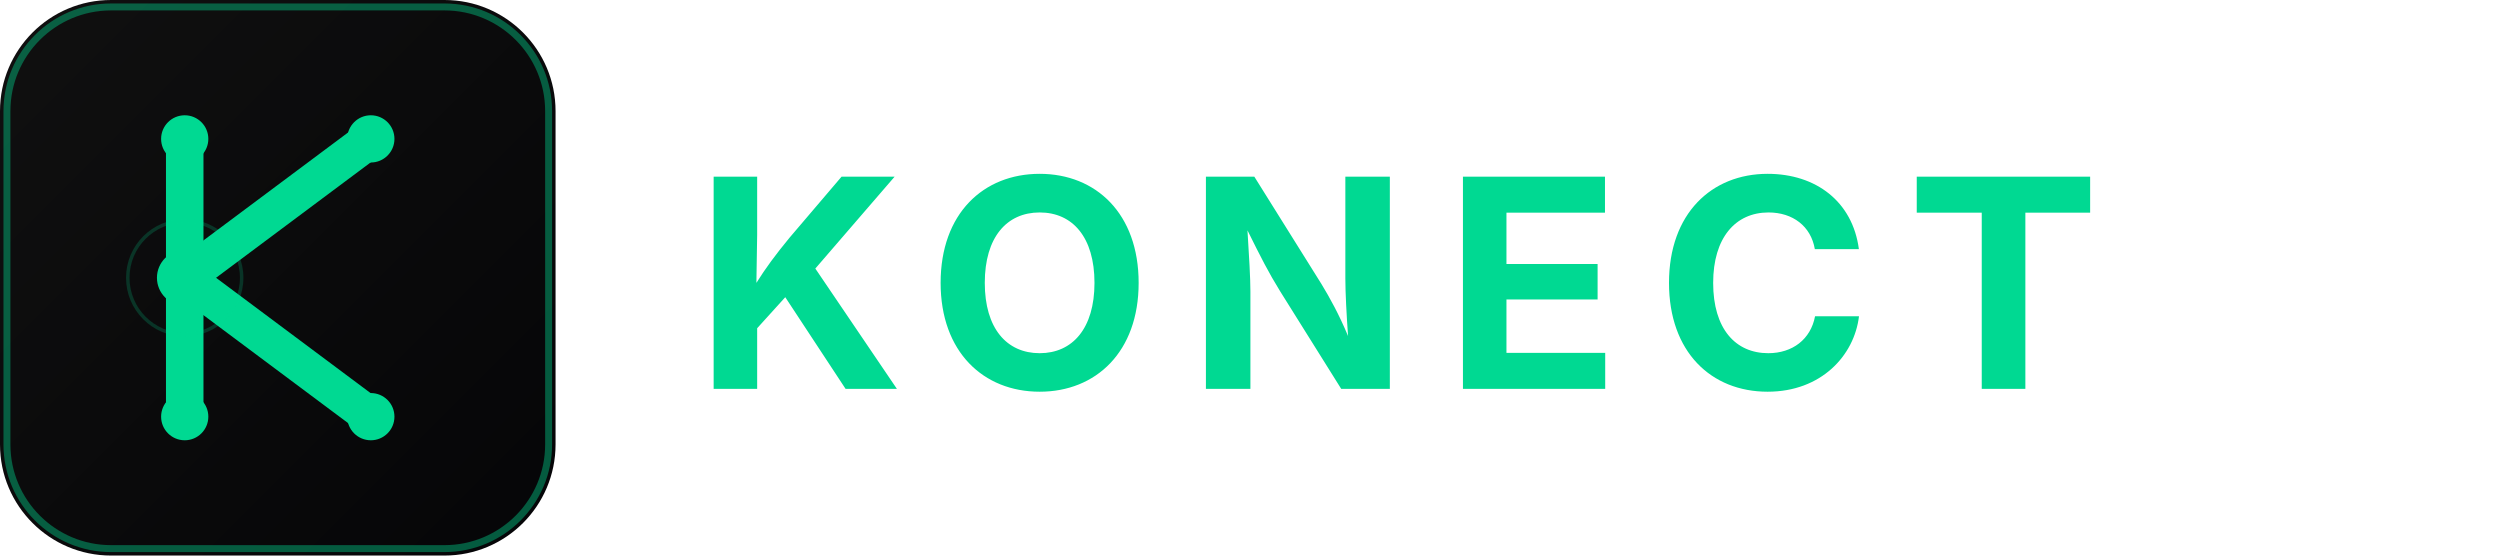
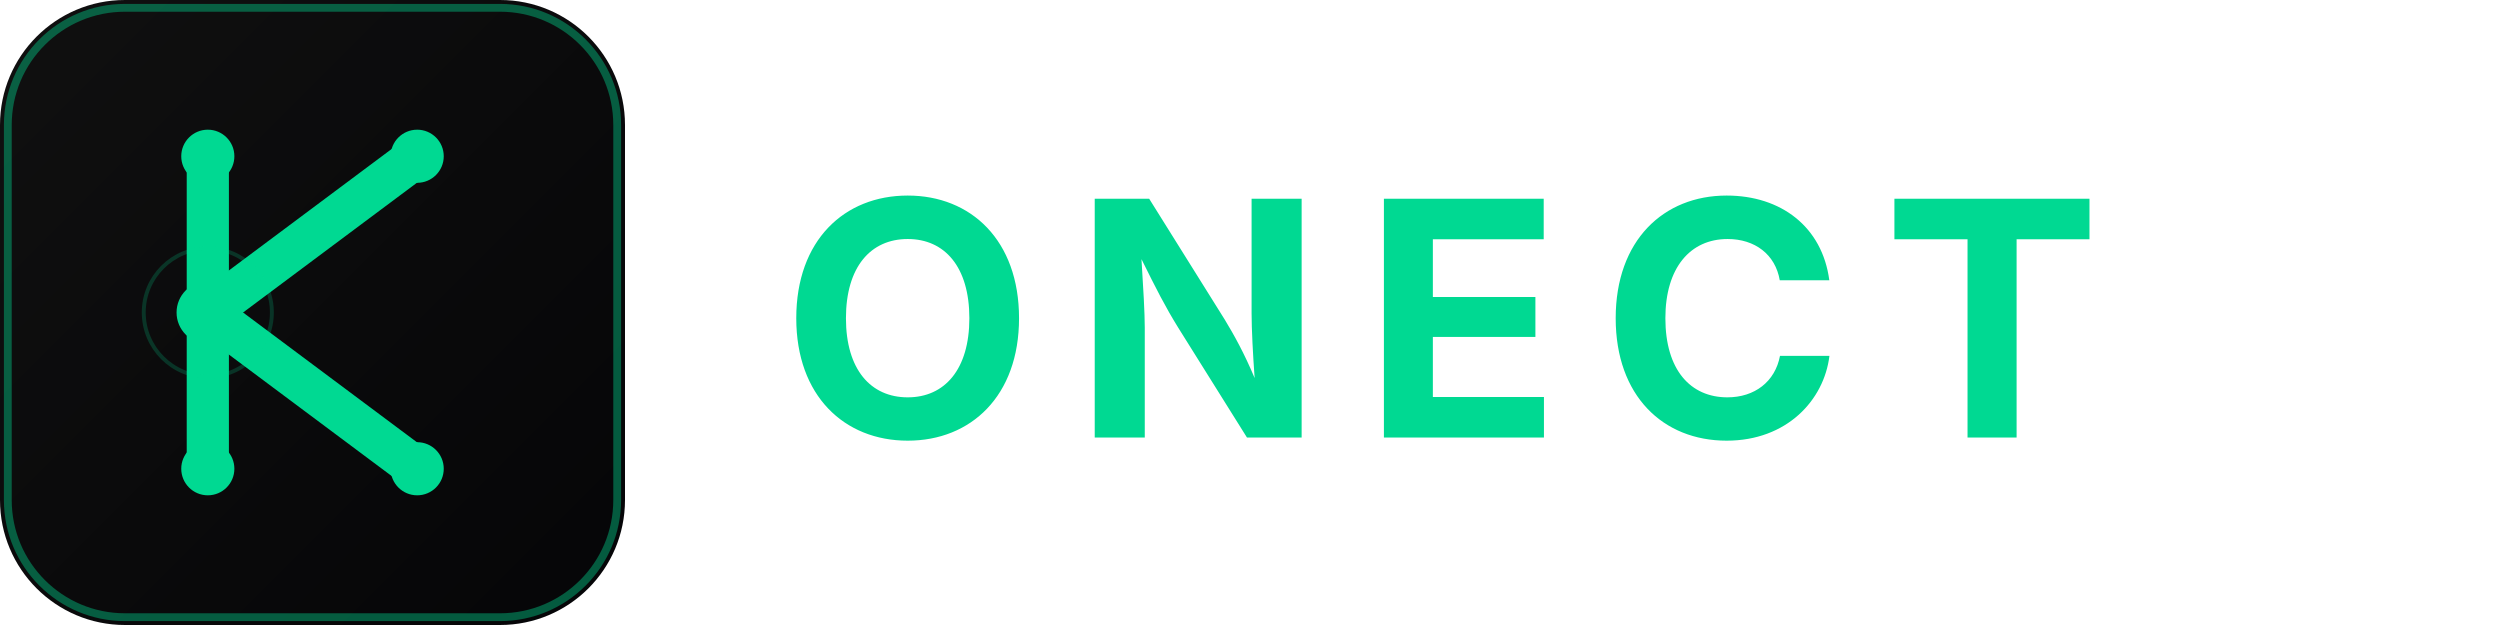
- <svg xmlns="http://www.w3.org/2000/svg" viewBox="0 0 360 80">
+ <svg xmlns="http://www.w3.org/2000/svg" viewBox="0 0 320 80">
  <defs>
    <linearGradient id="mark-bg-alt" x1="0" y1="0" x2="80" y2="80" gradientUnits="userSpaceOnUse">
      <stop offset="0%" stop-color="#101010" />
      <stop offset="100%" stop-color="#050507" />
    </linearGradient>
  </defs>
  <rect width="80" height="80" rx="16" fill="url(#mark-bg-alt)" />
  <rect x="1" y="1" width="78" height="78" rx="15" fill="none" stroke="#00d992" stroke-width="1" opacity="0.4" />
  <g stroke="#00d992" stroke-width="5.4" stroke-linecap="round" fill="none">
    <line x1="26.6" y1="20" x2="26.6" y2="60" />
    <line x1="26.6" y1="40" x2="53.4" y2="20" />
    <line x1="26.6" y1="40" x2="53.4" y2="60" />
  </g>
  <circle cx="26.6" cy="40" r="8.2" fill="none" stroke="#00d992" stroke-width="0.5" opacity="0.2" />
  <g fill="#00d992">
    <circle cx="26.6" cy="20" r="3.4" />
    <circle cx="26.6" cy="60" r="3.4" />
    <circle cx="26.6" cy="40" r="4" />
    <circle cx="53.4" cy="20" r="3.4" />
    <circle cx="53.4" cy="60" r="3.4" />
  </g>
-   <text x="100" y="56" font-family="Inter,'Segoe UI',system-ui,-apple-system,sans-serif" font-size="42" font-weight="700" letter-spacing="5" fill="#00d992">KONECT</text>
+   <text x="100" y="56" font-family="Inter,'Segoe UI',system-ui,-apple-system,sans-serif" font-size="42" font-weight="700" letter-spacing="5" fill="#00d992">ONECT</text>
</svg>
